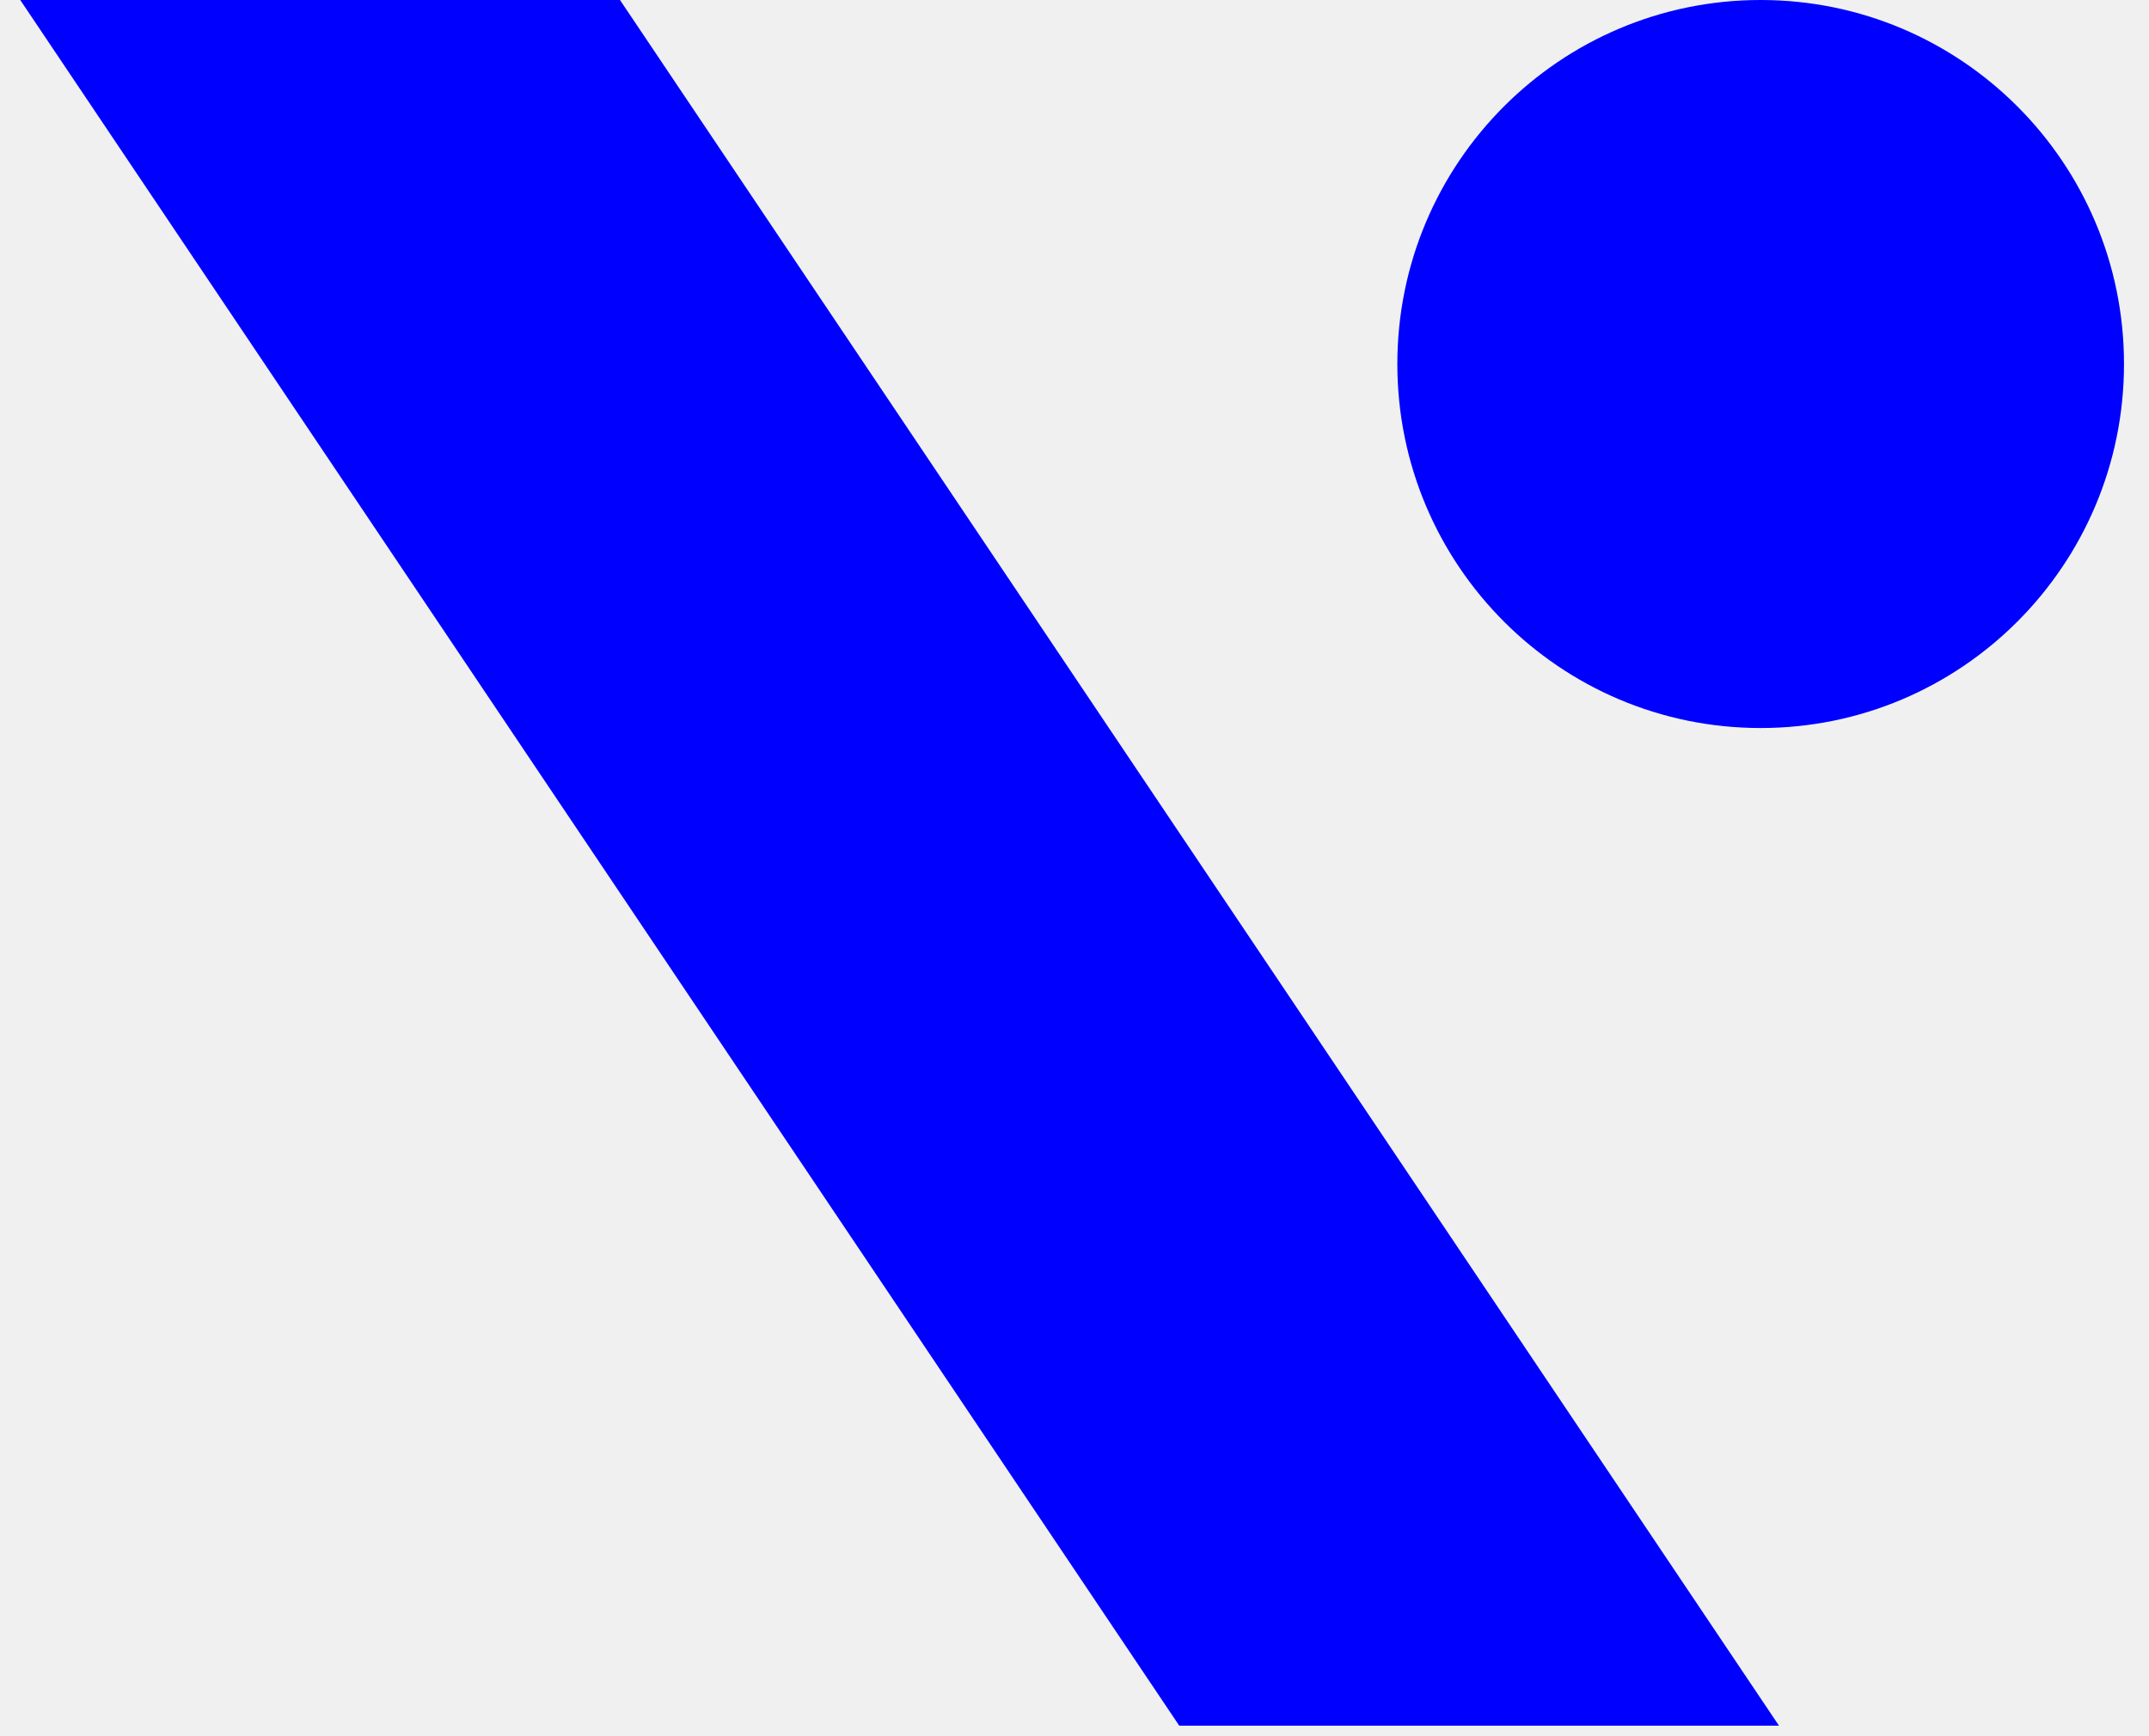
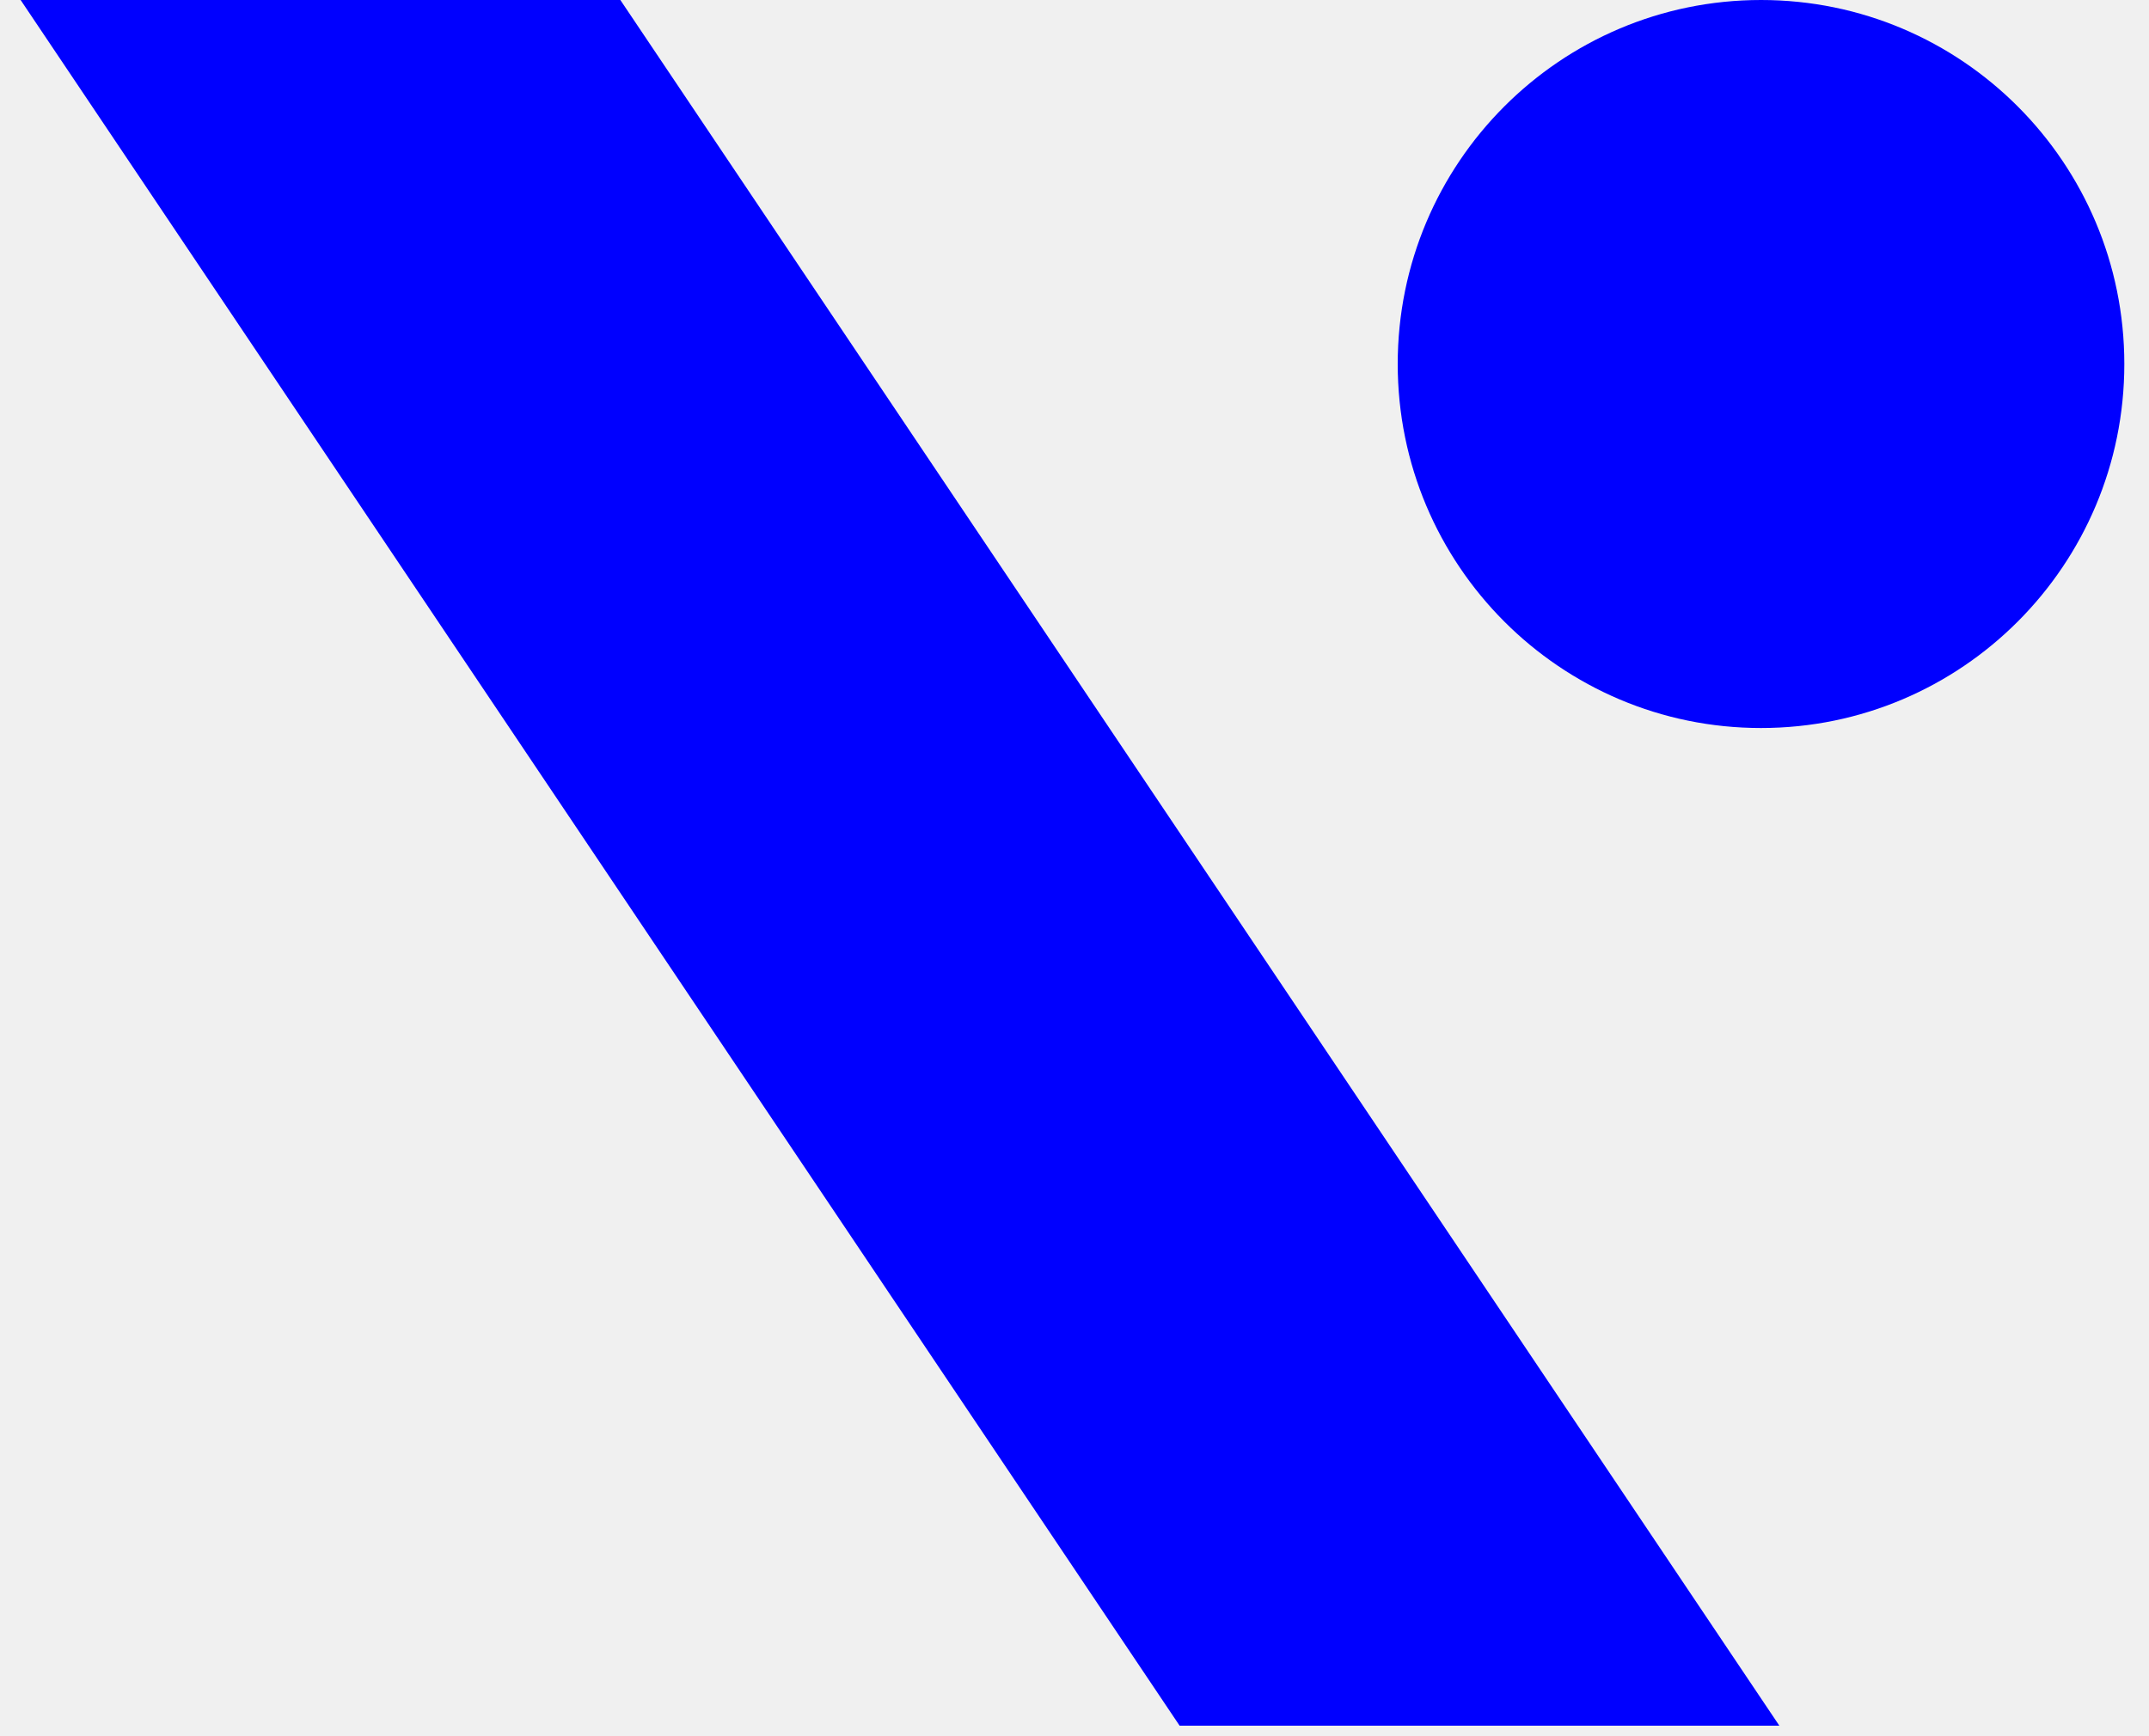
- <svg xmlns="http://www.w3.org/2000/svg" width="52" height="42" viewBox="0 0 52 42" fill="none">
-   <g clip-path="url(#clip0_20_2592)">
-     <path d="M33.812 8.81C33.812 3.944 37.748 0 42.603 0C47.459 0 51.395 3.944 51.395 8.81C51.395 13.675 47.459 17.62 42.603 17.62C37.748 17.62 33.812 13.675 33.812 8.81Z" fill="#0000FF" />
-     <path d="M15.002 0H0.49L28.535 41.767H43.047L15.002 0Z" fill="#0000FF" />
-   </g>
+ <svg xmlns="http://www.w3.org/2000/svg" id="_圖層_1" data-name="圖層_1" version="1.1" viewBox="0 0 520 420">
  <defs>
-     <clipPath id="clip0_20_2592">
-       <rect width="51" height="42" fill="white" transform="translate(0.490234)" />
+     <style>
+       .st0 {
+         fill: none;
+       }
+ 
+       .st1 {
+         fill: blue;
+       }
+ 
+       .st2 {
+         clip-path: url(#clippath);
+       }
+     </style>
+     <clipPath id="clippath">
+       <rect class="st0" x="4.99" width="510" height="420" />
    </clipPath>
  </defs>
+   <g class="st2">
+     <g>
+       <path class="st1" d="M338.21,88.1c0-48.66,39.36-88.1,87.91-88.1s87.91,39.44,87.91,88.1-39.36,88.1-87.91,88.1-87.91-39.45-87.91-88.1Z" />
+       <path class="st1" d="M150.11,0H4.99l280.45,417.67h145.12L150.11,0Z" />
+     </g>
+   </g>
</svg>
